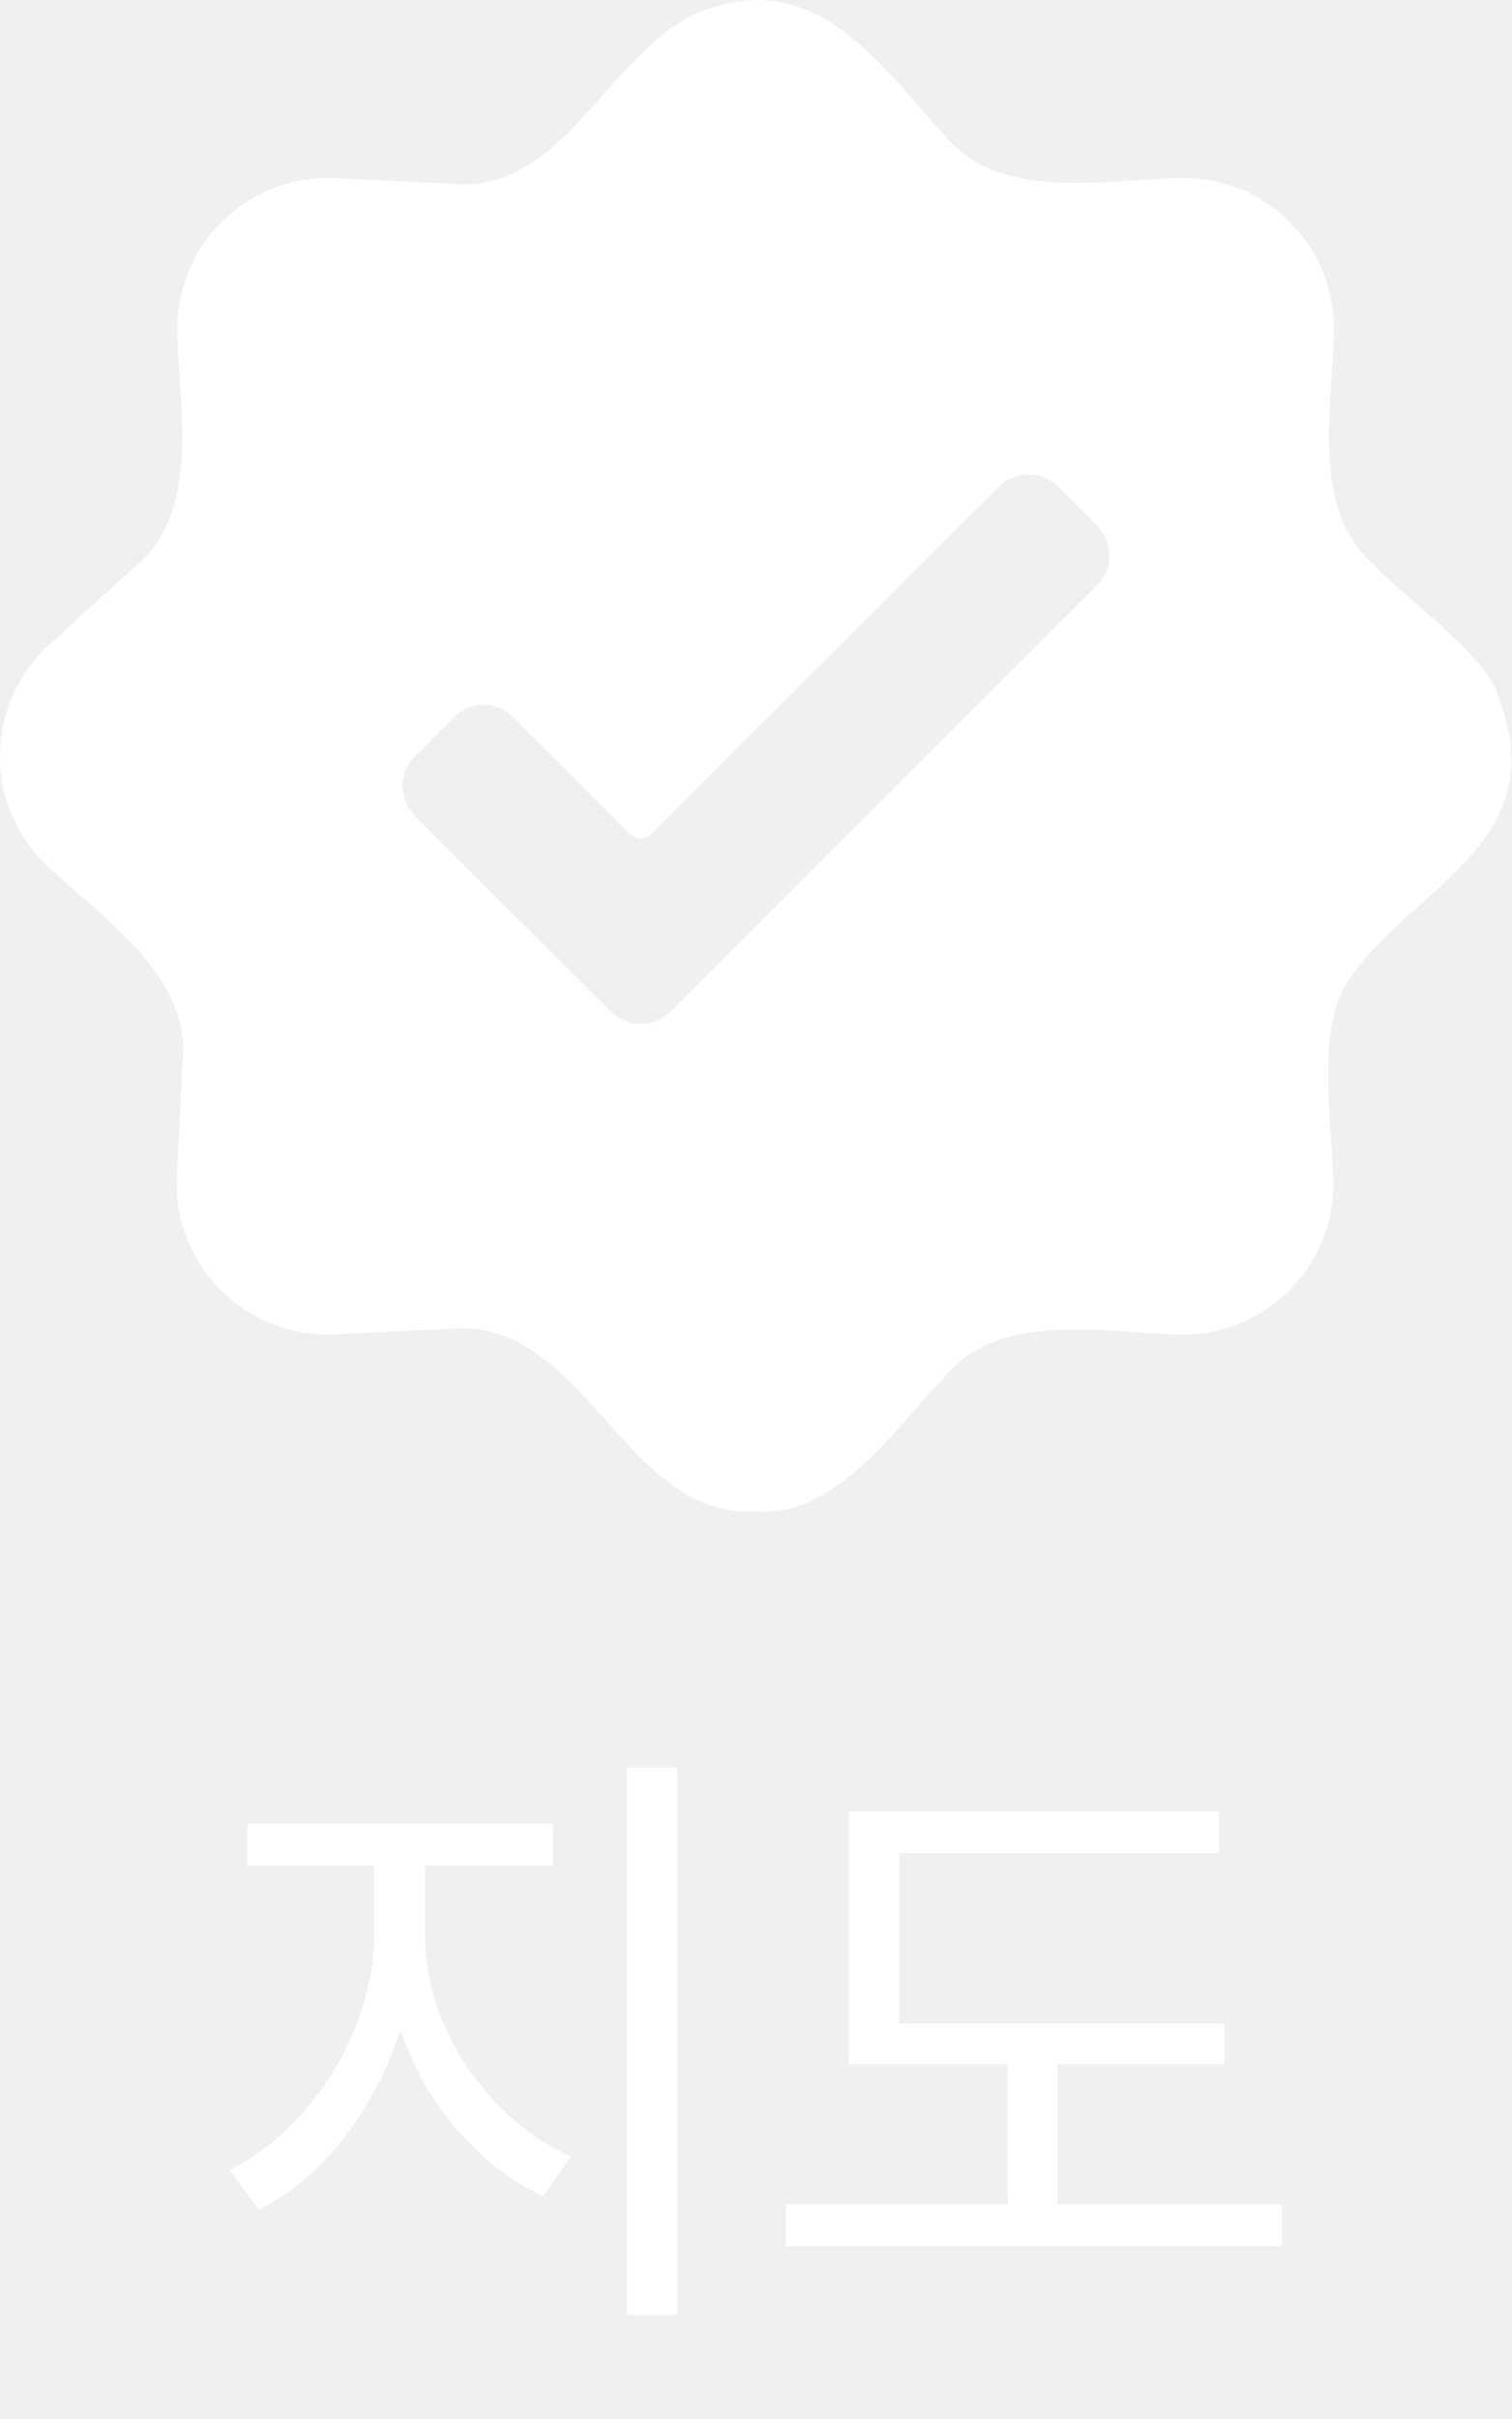
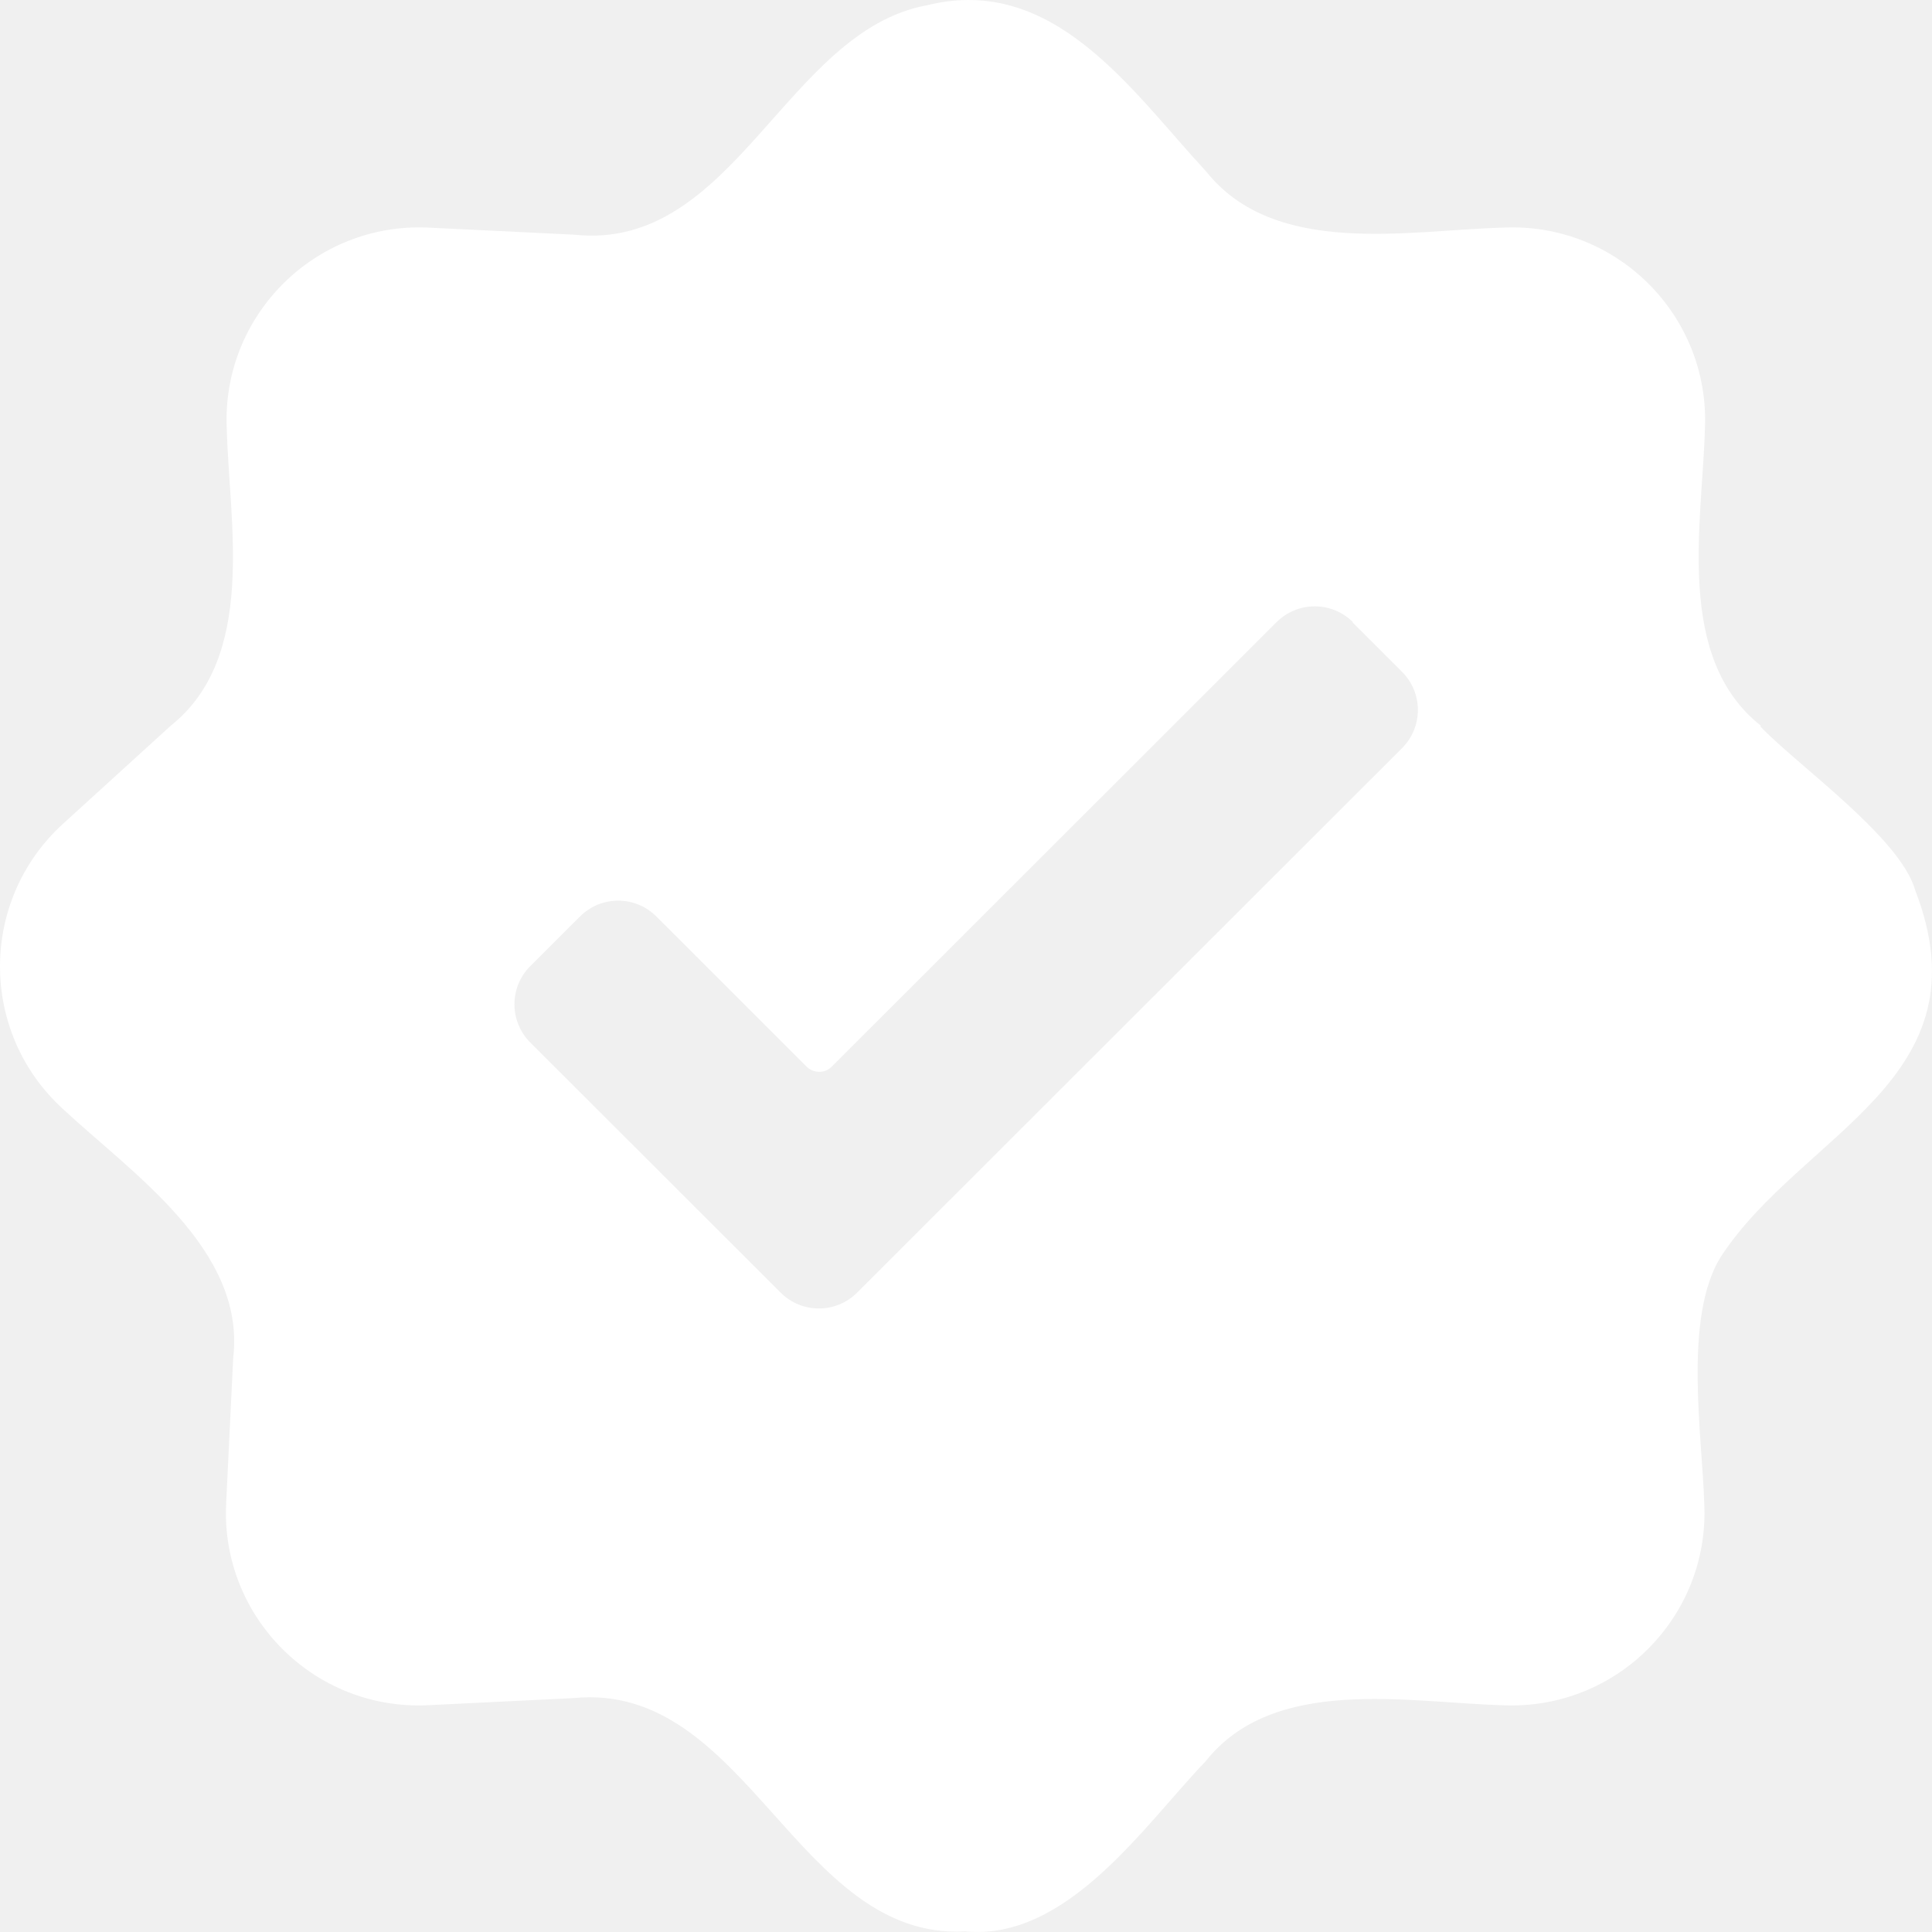
- <svg xmlns="http://www.w3.org/2000/svg" width="30" height="48" viewBox="0 0 30 48" fill="none">
-   <g clip-path="url(#clip0_1820_56148)">
+ <svg xmlns="http://www.w3.org/2000/svg" width="30" height="30" viewBox="0 0 30 30" fill="none">
+   <g clip-path="url(#clip0_2131_18101)">
    <path d="M14.398 0.081C16.375 -0.408 17.584 1.428 18.732 2.666C19.801 4.003 21.869 3.574 23.347 3.534C25.104 3.454 26.553 4.901 26.474 6.657C26.434 8.124 26.004 10.211 27.343 11.269L27.332 11.278C27.901 11.877 29.509 13.005 29.739 13.823C30.878 16.767 27.991 17.576 26.723 19.512C26.133 20.45 26.434 22.307 26.464 23.355C26.544 25.111 25.095 26.558 23.337 26.479C21.869 26.439 19.781 26.009 18.723 27.347C17.774 28.335 16.575 30.141 14.987 29.991C12.37 30.131 11.601 26.099 8.904 26.368L6.637 26.479C4.879 26.558 3.431 25.111 3.511 23.355L3.621 21.089C3.821 19.402 2.042 18.215 0.974 17.217C-0.325 16.029 -0.324 13.984 0.974 12.796L2.651 11.269C3.99 10.201 3.56 8.134 3.521 6.657C3.441 4.901 4.89 3.454 6.647 3.534L8.914 3.644C11.401 3.913 12.2 0.481 14.398 0.081ZM21.01 9.662C20.68 9.333 20.151 9.333 19.821 9.662L12.91 16.568C12.81 16.668 12.64 16.668 12.53 16.568L10.193 14.232C9.864 13.903 9.334 13.903 9.005 14.232L8.235 15.001C7.906 15.33 7.906 15.859 8.235 16.189L12.121 20.071C12.451 20.4 12.98 20.401 13.31 20.071L21.77 11.618C22.099 11.289 22.099 10.76 21.77 10.431L21 9.662H21.01Z" fill="white" />
  </g>
-   <path d="M7.429 36.636H8.245V38.388C8.245 38.964 8.165 39.532 8.005 40.092C7.845 40.644 7.621 41.168 7.333 41.664C7.053 42.152 6.725 42.584 6.349 42.96C5.973 43.336 5.569 43.632 5.137 43.848L4.561 43.056C4.953 42.864 5.321 42.604 5.665 42.276C6.017 41.948 6.325 41.572 6.589 41.148C6.853 40.724 7.057 40.276 7.201 39.804C7.353 39.332 7.429 38.86 7.429 38.388V36.636ZM7.633 36.636H8.437V38.388C8.437 38.844 8.509 39.3 8.653 39.756C8.805 40.204 9.013 40.628 9.277 41.028C9.549 41.42 9.857 41.768 10.201 42.072C10.553 42.376 10.929 42.616 11.329 42.792L10.777 43.584C10.337 43.376 9.925 43.096 9.541 42.744C9.157 42.392 8.821 41.988 8.533 41.532C8.253 41.068 8.033 40.572 7.873 40.044C7.713 39.508 7.633 38.956 7.633 38.388V36.636ZM4.909 36.192H10.969V37.02H4.909V36.192ZM12.445 35.076H13.441V45.936H12.445V35.076ZM16.848 40.152H24.3V40.956H16.848V40.152ZM15.6 43.74H25.44V44.568H15.6V43.74ZM20.004 40.5H20.988V44.064H20.004V40.5ZM16.848 35.94H24.192V36.768H17.844V40.512H16.848V35.94Z" fill="white" />
  <defs>
-     <clipPath id="clip0_1820_56148">
+     <clipPath id="clip0_2131_18101">
      <rect width="30" height="30" fill="white" />
    </clipPath>
  </defs>
</svg>
